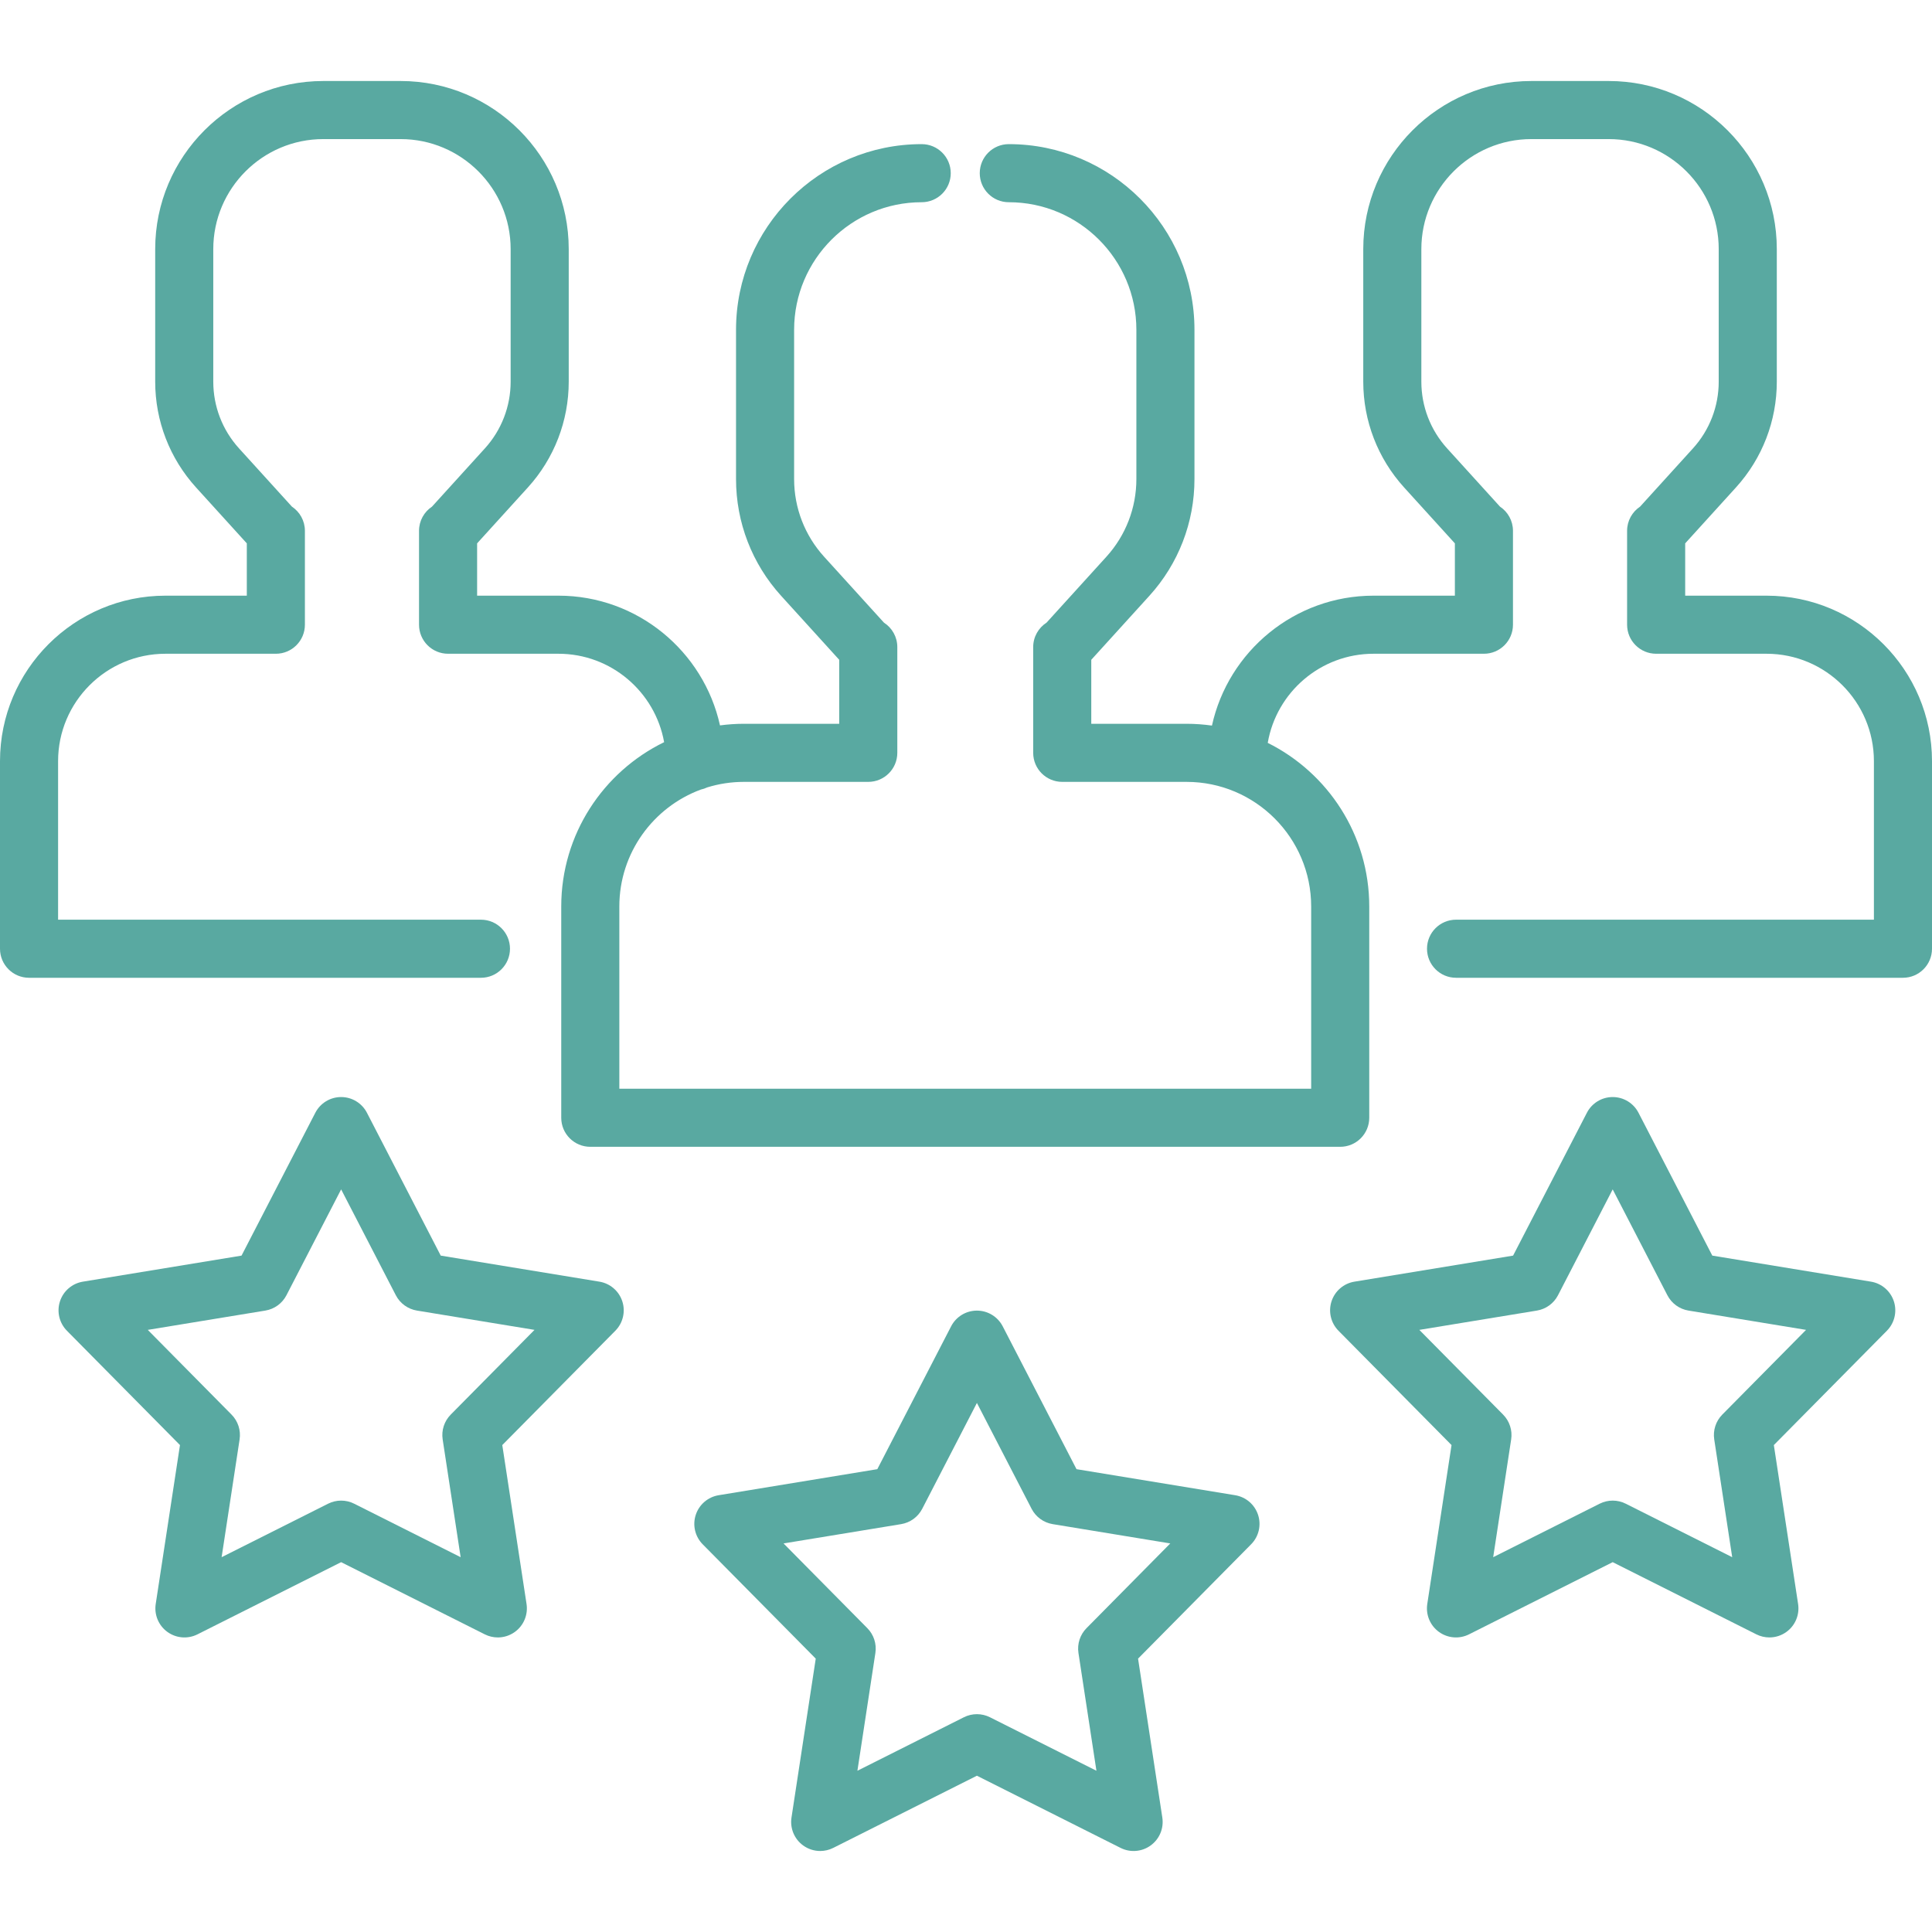
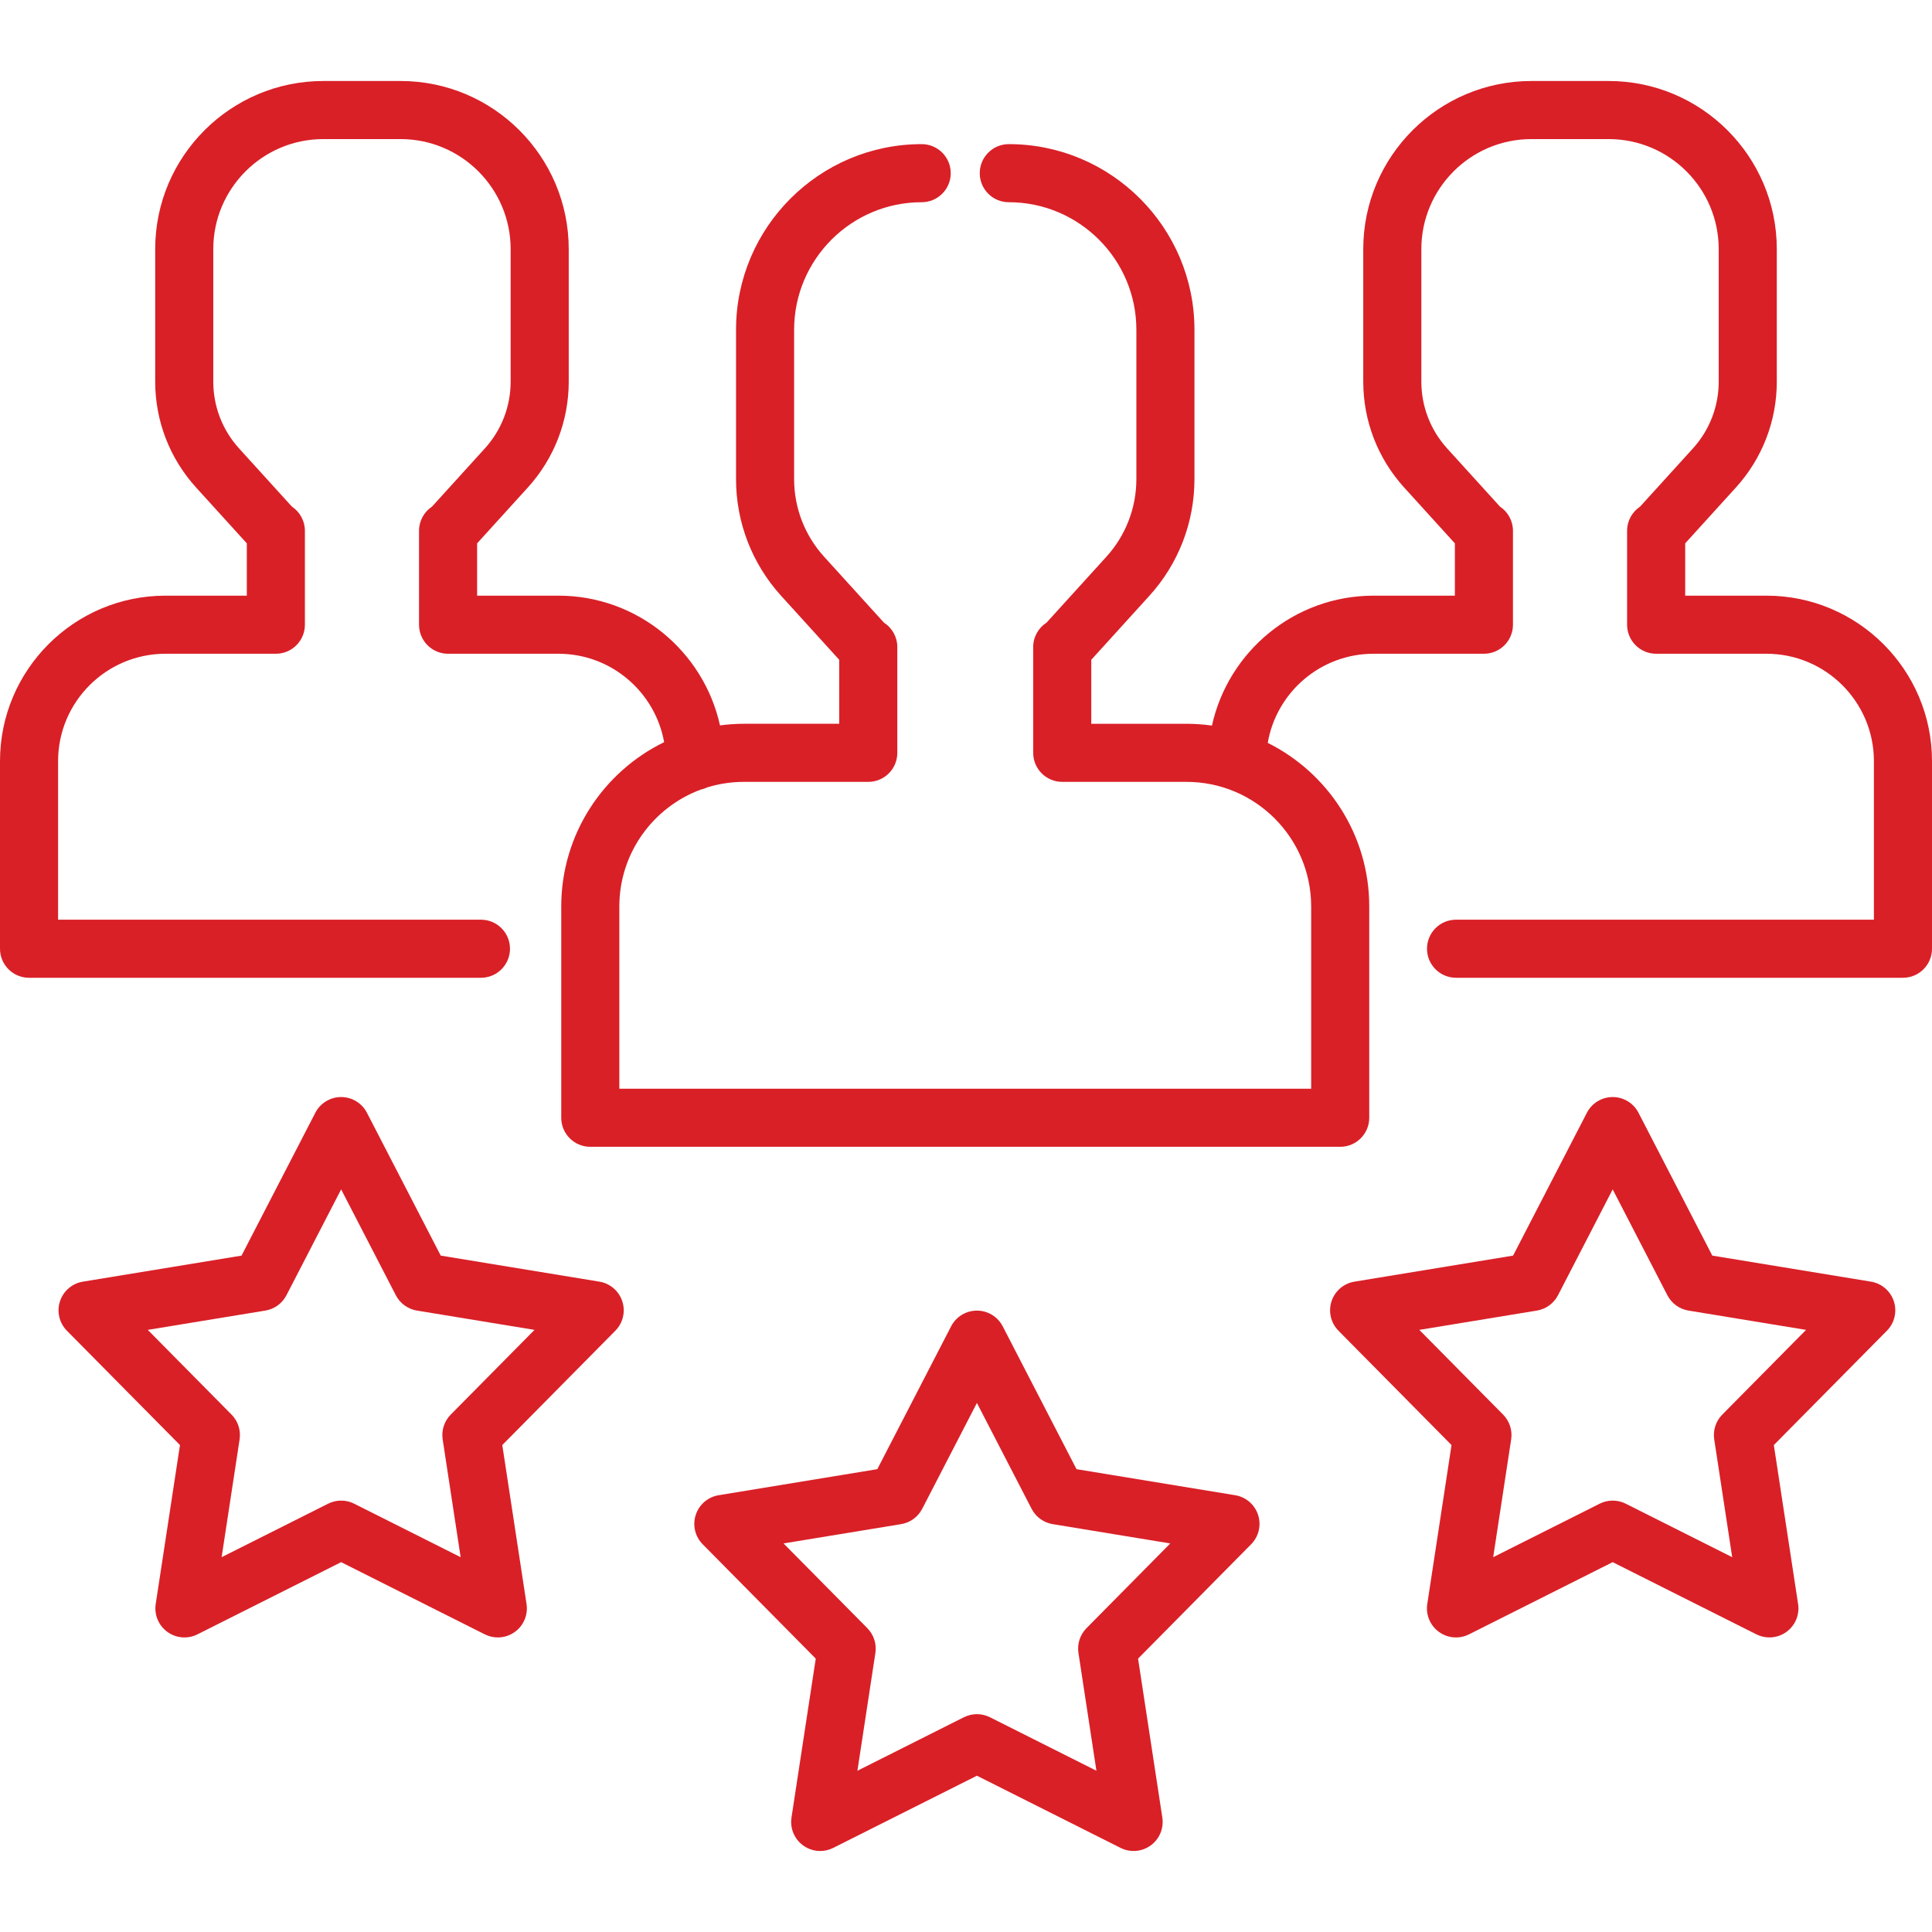
- <svg xmlns="http://www.w3.org/2000/svg" version="1.1" id="Layer_1" x="0px" y="0px" viewBox="0 0 511.999 511.999" style="enable-background:new 0 0 511.999 511.999;" xml:space="preserve" width="512px" height="512px">
+ <svg xmlns="http://www.w3.org/2000/svg" version="1.1" id="Layer_1" x="0px" y="0px" width="512px" height="512px" viewBox="0 0 512 512" enable-background="new 0 0 512 512" xml:space="preserve">
  <g>
    <g>
-       <path d="M468.15,157.858h-21.558v-13.863l13.451-14.814c6.983-7.69,10.828-17.645,10.828-28.033V66.017    c0-24.565-19.986-44.55-44.551-44.55h-20.492c-24.565,0-44.55,19.986-44.55,44.55v35.131c0,10.388,3.846,20.344,10.827,28.033    l13.453,14.816v13.861H364c-20.944,0-38.497,14.764-42.821,34.43c-2.201-0.308-4.445-0.478-6.729-0.478h-25.252v-16.958    l15.404-16.963c7.701-8.482,11.943-19.463,11.943-30.92V87.4c0-27.132-22.073-49.203-49.204-49.203    c-4.252,0-7.697,3.445-7.697,7.697s3.445,7.697,7.697,7.697c18.643,0,33.81,15.166,33.81,33.809v39.568    c0,7.623-2.822,14.928-7.945,20.571l-15.862,17.469c-2.128,1.369-3.538,3.758-3.538,6.478v28.022c0,4.252,3.445,7.697,7.697,7.697    h32.949c18.207,0,33.021,14.813,33.021,33.021v48.298H164.13v-48.298c0-14.196,9.006-26.326,21.602-30.984    c0.592-0.124,1.156-0.321,1.689-0.573c3.077-0.95,6.345-1.465,9.729-1.465h32.949c4.251,0,7.697-3.445,7.697-7.697v-28.022    c0-2.719-1.41-5.109-3.538-6.478l-15.862-17.469c-5.124-5.643-7.947-12.949-7.947-20.571V87.4    c0-18.642,15.166-33.809,33.81-33.809c4.251,0,7.697-3.445,7.697-7.697s-3.446-7.697-7.697-7.697    c-27.132,0-49.204,22.072-49.204,49.203v39.568c0,11.456,4.242,22.437,11.943,30.92l15.402,16.962v16.959h-25.252    c-2.151,0-4.265,0.155-6.342,0.429c-4.342-19.641-21.881-34.38-42.808-34.38H126.44v-13.863l13.451-14.814    c6.983-7.69,10.828-17.645,10.828-28.033V66.017c0-24.565-19.986-44.55-44.551-44.55H85.678c-24.565,0-44.55,19.986-44.55,44.55    v35.131c0,10.388,3.845,20.344,10.828,28.033l13.452,14.815v13.862H43.85c-24.179,0-43.85,19.671-43.85,43.85v49.716    c0,4.252,3.446,7.697,7.697,7.697h119.758c4.251,0,7.697-3.445,7.697-7.697s-3.446-7.697-7.697-7.697H15.394v-42.019    c0-15.69,12.765-28.456,28.456-28.456h29.255c4.251,0,7.697-3.445,7.697-7.697v-24.88c0-2.677-1.367-5.035-3.441-6.414    l-14.009-15.428c-4.405-4.851-6.831-11.131-6.831-17.684V66.017c0-16.077,13.079-29.156,29.156-29.156h20.492    c16.077,0,29.157,13.079,29.157,29.156v35.131c0,6.553-2.426,12.834-6.831,17.684l-14.01,15.429    c-2.073,1.379-3.439,3.737-3.439,6.413v24.88c0,4.252,3.446,7.697,7.697,7.697h29.255c13.975,0,25.621,10.129,28.002,23.43    c-16.127,7.864-27.265,24.424-27.265,43.542v55.995c0,4.252,3.446,7.697,7.697,7.697h198.736c4.252,0,7.697-3.445,7.697-7.697    v-55.995c0-18.971-10.973-35.419-26.901-43.355c2.305-13.392,13.995-23.617,28.036-23.617h29.255c4.252,0,7.697-3.445,7.697-7.697    v-24.88c0-2.678-1.367-5.036-3.442-6.415l-14.008-15.427c-4.405-4.85-6.83-11.131-6.83-17.684V66.017    c0-16.077,13.079-29.156,29.156-29.156h20.492c16.077,0,29.157,13.079,29.157,29.156v35.131c0,6.553-2.426,12.834-6.831,17.684    l-14.009,15.429c-2.074,1.379-3.44,3.737-3.44,6.413v24.88c0,4.252,3.445,7.697,7.697,7.697h29.255    c15.69,0,28.456,12.765,28.456,28.456v42.019H385.868c-4.252,0-7.697,3.445-7.697,7.697s3.445,7.697,7.697,7.697h118.434    c4.252,0,7.697-3.445,7.697-7.697v-49.716C512,177.529,492.329,157.858,468.15,157.858z" fill="#59a9a1" />
+       <path fill="#D92027" d="M468.15,157.858h-21.559v-13.863l13.451-14.814c6.983-7.69,10.828-17.645,10.828-28.033V66.017    c0-24.565-19.986-44.55-44.551-44.55h-20.492c-24.565,0-44.55,19.986-44.55,44.55v35.131c0,10.388,3.846,20.344,10.827,28.033    l13.452,14.816v13.861H364c-20.944,0-38.497,14.764-42.821,34.43c-2.2-0.308-4.444-0.478-6.729-0.478h-25.252v-16.958    l15.403-16.963c7.701-8.482,11.943-19.463,11.943-30.92V87.4c0-27.132-22.072-49.203-49.204-49.203    c-4.252,0-7.696,3.445-7.696,7.697s3.444,7.697,7.696,7.697c18.644,0,33.81,15.166,33.81,33.809v39.568    c0,7.623-2.821,14.928-7.944,20.571l-15.862,17.469c-2.128,1.369-3.537,3.758-3.537,6.478v28.022c0,4.252,3.444,7.697,7.696,7.697    h32.949c18.207,0,33.021,14.813,33.021,33.021v48.297H164.13v-48.297c0-14.196,9.006-26.326,21.602-30.984    c0.592-0.124,1.156-0.321,1.689-0.573c3.077-0.95,6.345-1.465,9.729-1.465h32.949c4.251,0,7.697-3.445,7.697-7.697v-28.022    c0-2.719-1.41-5.109-3.538-6.478l-15.862-17.469c-5.124-5.643-7.947-12.949-7.947-20.571V87.4    c0-18.642,15.166-33.809,33.81-33.809c4.251,0,7.697-3.445,7.697-7.697s-3.446-7.697-7.697-7.697    c-27.132,0-49.204,22.072-49.204,49.203v39.568c0,11.456,4.242,22.437,11.943,30.92L222.4,174.85v16.959h-25.252    c-2.151,0-4.265,0.155-6.342,0.429c-4.342-19.641-21.881-34.38-42.808-34.38H126.44v-13.863l13.451-14.814    c6.983-7.69,10.828-17.645,10.828-28.033V66.017c0-24.565-19.986-44.55-44.551-44.55h-20.49c-24.565,0-44.55,19.986-44.55,44.55    v35.131c0,10.388,3.845,20.344,10.828,28.033l13.452,14.815v13.862H43.85c-24.179,0-43.85,19.671-43.85,43.85v49.716    c0,4.252,3.446,7.697,7.697,7.697h119.758c4.251,0,7.697-3.445,7.697-7.697s-3.446-7.697-7.697-7.697H15.394v-42.019    c0-15.69,12.765-28.456,28.456-28.456h29.255c4.251,0,7.697-3.445,7.697-7.697v-24.88c0-2.677-1.367-5.035-3.441-6.414    l-14.009-15.428c-4.405-4.851-6.831-11.131-6.831-17.684V66.017c0-16.077,13.079-29.156,29.156-29.156h20.492    c16.077,0,29.157,13.079,29.157,29.156v35.131c0,6.553-2.426,12.834-6.831,17.684l-14.01,15.429    c-2.073,1.379-3.439,3.737-3.439,6.413v24.88c0,4.252,3.446,7.697,7.697,7.697h29.255c13.975,0,25.621,10.129,28.002,23.43    c-16.127,7.864-27.265,24.424-27.265,43.542v55.995c0,4.253,3.446,7.697,7.697,7.697h198.736c4.252,0,7.697-3.445,7.697-7.697    v-55.995c0-18.971-10.974-35.419-26.901-43.355c2.305-13.392,13.995-23.617,28.036-23.617h29.255c4.252,0,7.697-3.445,7.697-7.697    v-24.88c0-2.678-1.367-5.036-3.442-6.415l-14.008-15.427c-4.405-4.85-6.83-11.131-6.83-17.684V66.017    c0-16.077,13.079-29.156,29.156-29.156h20.492c16.077,0,29.156,13.079,29.156,29.156v35.131c0,6.553-2.426,12.834-6.83,17.684    l-14.01,15.429c-2.073,1.379-3.439,3.737-3.439,6.413v24.88c0,4.252,3.444,7.697,7.696,7.697h29.256    c15.689,0,28.456,12.765,28.456,28.456v42.019H385.868c-4.252,0-7.697,3.445-7.697,7.697s3.445,7.697,7.697,7.697h118.434    c4.252,0,7.697-3.445,7.697-7.697v-49.716C512,177.529,492.329,157.858,468.15,157.858z" />
    </g>
  </g>
  <g>
    <g>
-       <path d="M333.406,401.466c-0.888-2.738-3.231-4.751-6.073-5.218l-42.046-6.902l-19.557-37.856    c-1.321-2.557-3.959-4.165-6.838-4.165s-5.517,1.606-6.838,4.165l-19.557,37.856l-42.046,6.902    c-2.841,0.467-5.184,2.479-6.074,5.218c-0.89,2.738-0.177,5.743,1.847,7.791l29.958,30.297l-6.429,42.12    c-0.434,2.846,0.755,5.697,3.085,7.388c1.34,0.974,2.928,1.471,4.525,1.471c1.178,0,2.362-0.271,3.454-0.82l38.073-19.13    l38.073,19.13c2.573,1.293,5.652,1.043,7.979-0.651c2.33-1.691,3.519-4.542,3.085-7.388l-6.43-42.12l29.958-30.297    C333.584,407.209,334.296,404.204,333.406,401.466z M287.936,431.479c-1.711,1.731-2.502,4.169-2.136,6.573l4.765,31.214    l-28.216-14.176c-2.175-1.092-4.737-1.092-6.911,0l-28.216,14.176l4.764-31.214c0.367-2.406-0.425-4.844-2.136-6.573    l-22.204-22.454l31.16-5.114c2.401-0.395,4.475-1.902,5.591-4.063l14.494-28.055l14.493,28.055    c1.117,2.161,3.19,3.668,5.591,4.063l31.16,5.114L287.936,431.479z" fill="#59a9a1" />
+       <path fill="#D92027" d="M333.406,401.466c-0.889-2.738-3.231-4.751-6.073-5.218l-42.046-6.902L265.73,351.49    c-1.321-2.557-3.959-4.165-6.838-4.165c-2.879,0-5.518,1.606-6.838,4.165l-19.557,37.855l-42.046,6.902    c-2.841,0.467-5.184,2.479-6.074,5.218c-0.89,2.738-0.177,5.743,1.847,7.791l29.958,30.297l-6.429,42.12    c-0.434,2.846,0.755,5.697,3.085,7.388c1.34,0.975,2.928,1.472,4.525,1.472c1.178,0,2.362-0.271,3.454-0.82l38.074-19.13    l38.072,19.13c2.573,1.293,5.652,1.043,7.979-0.651c2.331-1.69,3.52-4.542,3.086-7.388l-6.43-42.12l29.957-30.297    C333.584,407.209,334.296,404.204,333.406,401.466z M287.936,431.479c-1.711,1.731-2.502,4.17-2.136,6.573l4.765,31.214    L262.35,455.09c-2.176-1.092-4.738-1.092-6.912,0l-28.216,14.176l4.764-31.214c0.367-2.405-0.425-4.844-2.136-6.573    l-22.204-22.453l31.16-5.114c2.401-0.396,4.475-1.902,5.591-4.063l14.494-28.055l14.493,28.055    c1.117,2.161,3.19,3.668,5.591,4.063l31.16,5.114L287.936,431.479z" />
    </g>
  </g>
  <g>
    <g>
-       <path d="M501.894,344.869c-0.89-2.738-3.231-4.751-6.071-5.218l-42.046-6.902l-19.558-37.856    c-1.321-2.557-3.959-4.165-6.838-4.165c-2.88,0-5.517,1.606-6.838,4.165l-19.557,37.856l-42.047,6.902    c-2.841,0.467-5.184,2.479-6.074,5.218c-0.89,2.738-0.178,5.744,1.847,7.791l29.959,30.297l-6.43,42.121    c-0.434,2.846,0.755,5.697,3.085,7.388c2.33,1.692,5.408,1.945,7.979,0.651l38.073-19.13l38.073,19.13    c1.092,0.549,2.276,0.82,3.454,0.82c1.598,0,3.186-0.496,4.525-1.471c2.33-1.691,3.519-4.542,3.085-7.388l-6.43-42.121    l29.959-30.297C502.072,350.613,502.784,347.607,501.894,344.869z M456.424,374.883c-1.711,1.73-2.502,4.169-2.136,6.573    l4.765,31.215l-28.216-14.176c-1.088-0.546-2.271-0.82-3.456-0.82s-2.369,0.274-3.456,0.82l-28.216,14.176l4.765-31.215    c0.366-2.406-0.425-4.844-2.136-6.573l-22.203-22.453l31.16-5.114c2.402-0.395,4.475-1.902,5.591-4.063l14.493-28.055    l14.494,28.055c1.117,2.161,3.19,3.668,5.591,4.063l31.159,5.114L456.424,374.883z" fill="#59a9a1" />
+       <path fill="#D92027" d="M501.894,344.869c-0.89-2.738-3.23-4.751-6.07-5.219l-42.046-6.901l-19.559-37.856    c-1.32-2.557-3.959-4.164-6.838-4.164c-2.88,0-5.517,1.605-6.838,4.164l-19.557,37.856l-42.047,6.901    c-2.842,0.468-5.185,2.479-6.074,5.219c-0.891,2.738-0.179,5.744,1.847,7.791l29.959,30.297l-6.43,42.121    c-0.435,2.846,0.755,5.697,3.085,7.388c2.33,1.692,5.408,1.945,7.979,0.651l38.073-19.13l38.073,19.13    c1.092,0.549,2.275,0.819,3.454,0.819c1.598,0,3.186-0.495,4.524-1.471c2.33-1.69,3.52-4.542,3.085-7.388l-6.43-42.121    l29.959-30.297C502.072,350.613,502.784,347.607,501.894,344.869z M456.424,374.883c-1.711,1.73-2.502,4.169-2.136,6.573    l4.765,31.215l-28.216-14.176c-1.088-0.546-2.271-0.82-3.456-0.82c-1.185,0-2.369,0.274-3.456,0.82l-28.216,14.176l4.765-31.215    c0.366-2.406-0.425-4.845-2.136-6.573l-22.203-22.453l31.16-5.113c2.402-0.396,4.476-1.902,5.591-4.063l14.493-28.055    l14.494,28.055c1.117,2.161,3.19,3.668,5.591,4.063l31.159,5.113L456.424,374.883z" />
    </g>
  </g>
  <g>
    <g>
-       <path d="M164.919,344.87c-0.889-2.739-3.233-4.752-6.074-5.219l-42.046-6.902l-19.557-37.856    c-1.322-2.557-3.959-4.165-6.839-4.165c-2.88,0-5.517,1.606-6.839,4.165l-19.555,37.857l-42.046,6.902    c-2.841,0.467-5.184,2.479-6.074,5.218c-0.89,2.738-0.177,5.744,1.847,7.791l29.959,30.297l-6.429,42.121    c-0.434,2.846,0.755,5.697,3.085,7.388c2.329,1.692,5.407,1.945,7.979,0.651l38.073-19.13l38.072,19.13    c1.092,0.549,2.276,0.82,3.454,0.82c1.597,0,3.186-0.496,4.525-1.471c2.33-1.691,3.519-4.542,3.085-7.388l-6.429-42.121    l29.958-30.297C165.095,350.613,165.809,347.608,164.919,344.87z M119.447,374.883c-1.711,1.73-2.503,4.169-2.136,6.573    l4.764,31.215l-28.215-14.176c-1.087-0.547-2.271-0.82-3.456-0.82s-2.369,0.274-3.456,0.82l-28.216,14.176l4.765-31.215    c0.367-2.406-0.425-4.844-2.136-6.573L39.161,352.43l31.16-5.114c2.401-0.395,4.475-1.902,5.592-4.063l14.493-28.055    l14.493,28.055c1.117,2.161,3.191,3.668,5.592,4.063l31.16,5.114L119.447,374.883z" fill="#59a9a1" />
+       <path fill="#D92027" d="M164.919,344.87c-0.889-2.739-3.233-4.752-6.074-5.22l-42.046-6.901l-19.557-37.856    c-1.322-2.557-3.959-4.164-6.839-4.164c-2.88,0-5.517,1.605-6.839,4.164L64.009,332.75l-42.046,6.902    c-2.841,0.467-5.184,2.479-6.074,5.218c-0.89,2.737-0.177,5.743,1.847,7.791l29.959,30.297l-6.429,42.121    c-0.434,2.846,0.755,5.697,3.085,7.388c2.329,1.692,5.407,1.945,7.979,0.651l38.073-19.13l38.072,19.13    c1.092,0.549,2.276,0.819,3.454,0.819c1.597,0,3.186-0.495,4.525-1.471c2.33-1.69,3.519-4.542,3.085-7.388l-6.429-42.121    l29.958-30.297C165.095,350.613,165.809,347.607,164.919,344.87z M119.447,374.883c-1.711,1.73-2.503,4.169-2.136,6.573    l4.764,31.215L93.86,398.495c-1.087-0.547-2.271-0.82-3.456-0.82s-2.369,0.274-3.456,0.82l-28.216,14.176l4.765-31.215    c0.367-2.406-0.425-4.845-2.136-6.573l-22.2-22.453l31.16-5.113c2.401-0.396,4.475-1.902,5.592-4.063l14.493-28.055l14.493,28.055    c1.117,2.161,3.191,3.668,5.592,4.063l31.16,5.113L119.447,374.883z" />
    </g>
  </g>
-   <g>
- </g>
-   <g>
- </g>
-   <g>
- </g>
-   <g>
- </g>
-   <g>
- </g>
-   <g>
- </g>
-   <g>
- </g>
-   <g>
- </g>
-   <g>
- </g>
-   <g>
- </g>
-   <g>
- </g>
-   <g>
- </g>
-   <g>
- </g>
-   <g>
- </g>
-   <g>
- </g>
</svg>
